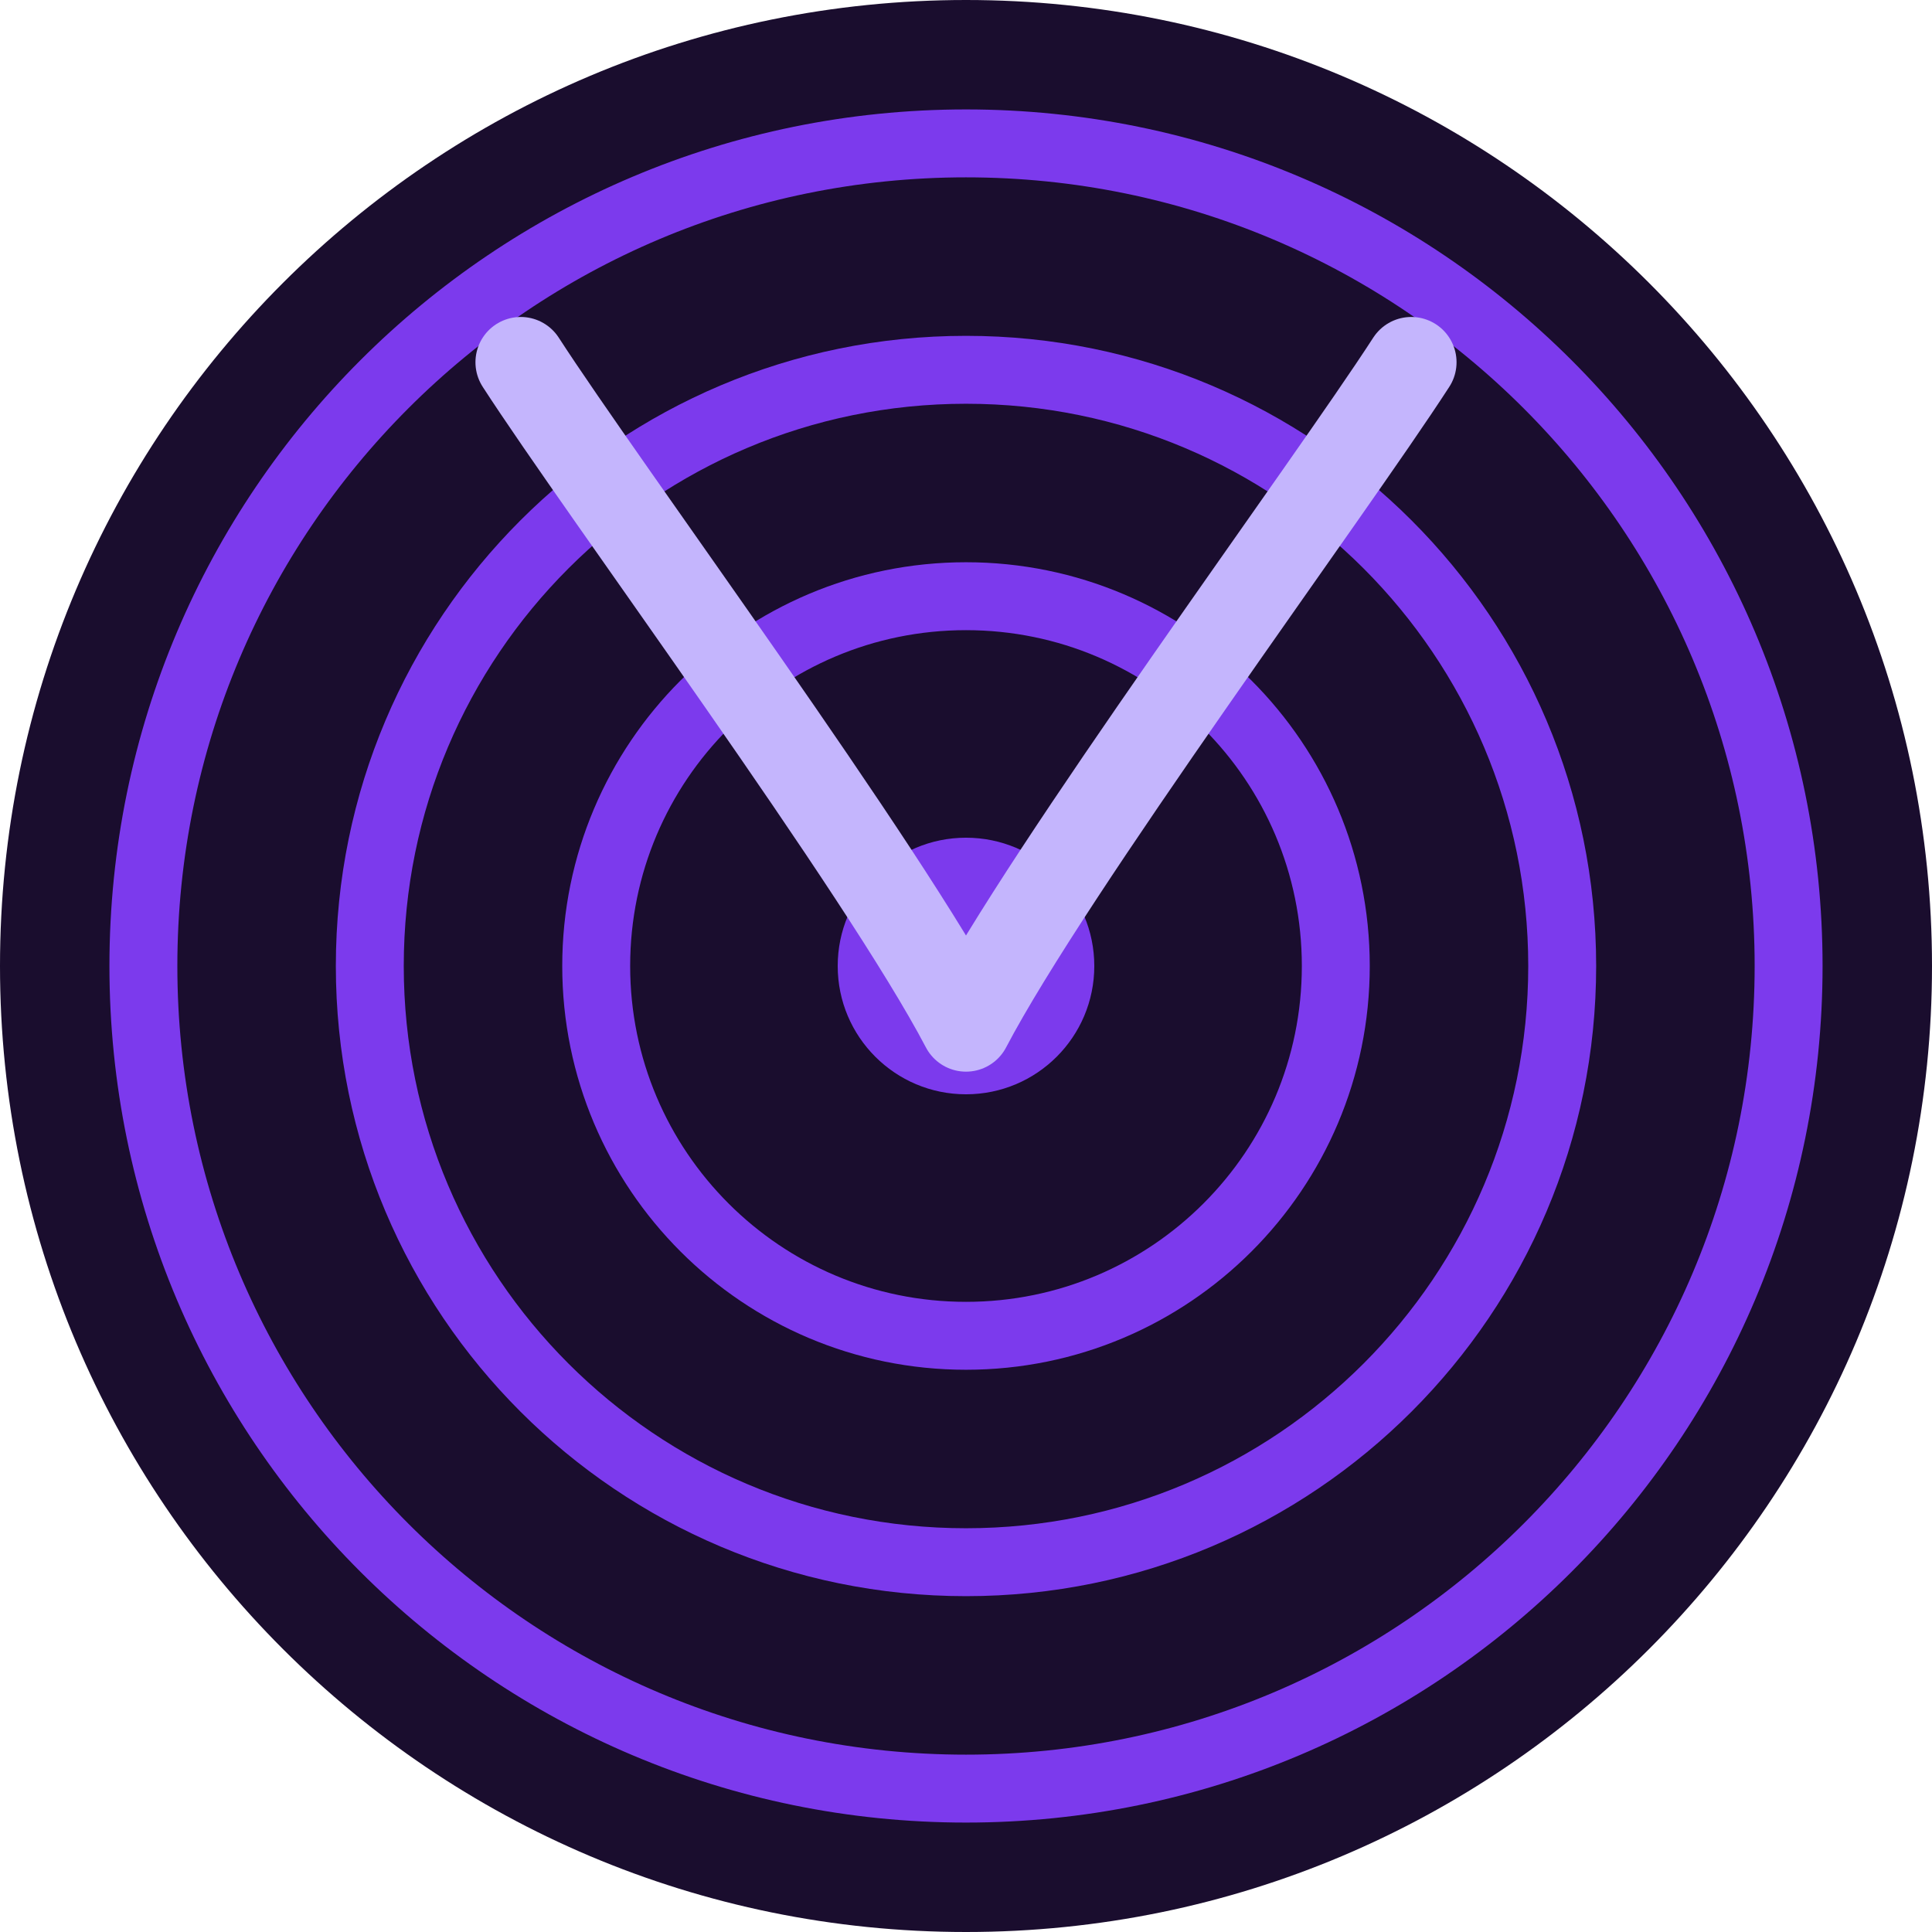
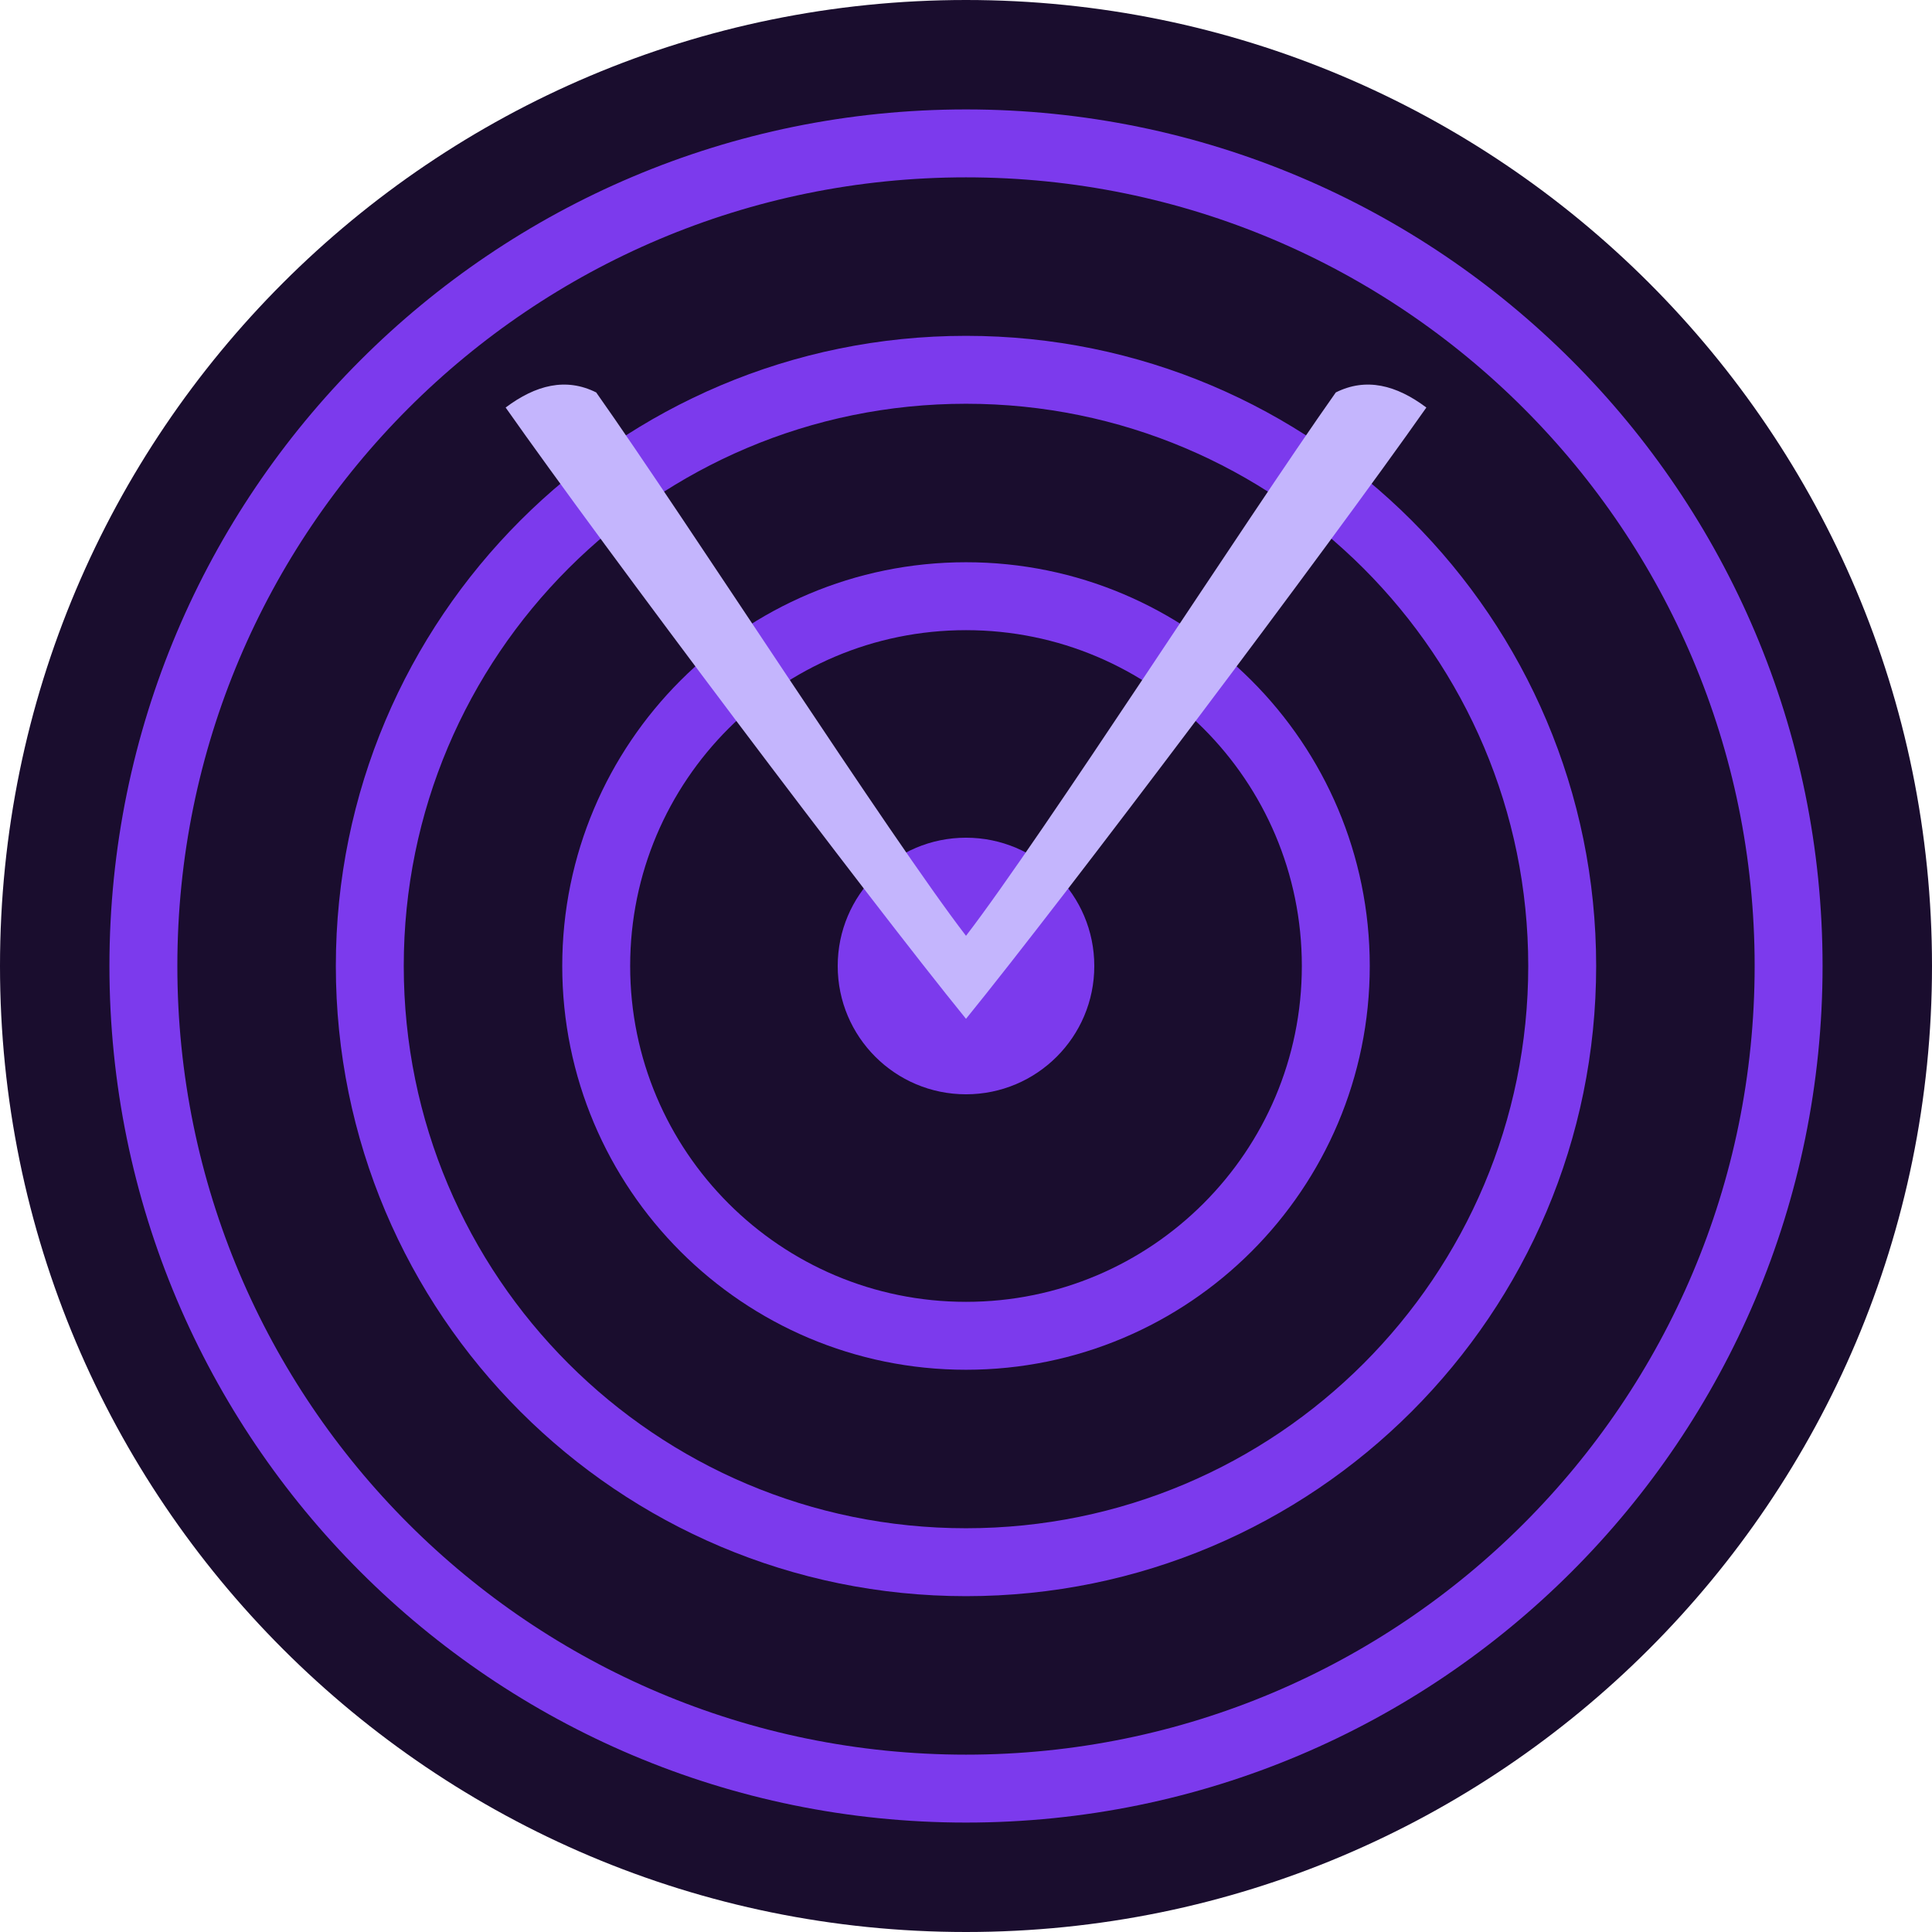
<svg xmlns="http://www.w3.org/2000/svg" viewBox="0 0 512 512" width="512" height="512">
  <circle cx="256" cy="256" r="256" fill="#1A0D2E" />
  <circle cx="256" cy="256" r="218" fill="none" stroke="#7C3AED" stroke-width="18" />
  <circle cx="256" cy="256" r="158" fill="none" stroke="#7C3AED" stroke-width="18" />
  <circle cx="256" cy="256" r="98" fill="none" stroke="#7C3AED" stroke-width="18" />
  <circle cx="256" cy="256" r="34" fill="#7C3AED" />
-   <path d="M 138 96 C 160 130, 234 230, 256 272 C 278 230, 352 130, 374 96" fill="none" stroke="#C4B5FD" stroke-width="24" stroke-linecap="round" stroke-linejoin="round" />
+   <path d="     M 134 108     C 160 145, 230 238, 256 270     C 282 238, 352 145, 378 108     C 370 102, 362 100, 354 104     C 330 138, 276 222, 256 248     C 236 222, 182 138, 158 104     C 150 100, 142 102, 134 108     Z" fill="#C4B5FD" />
</svg>
